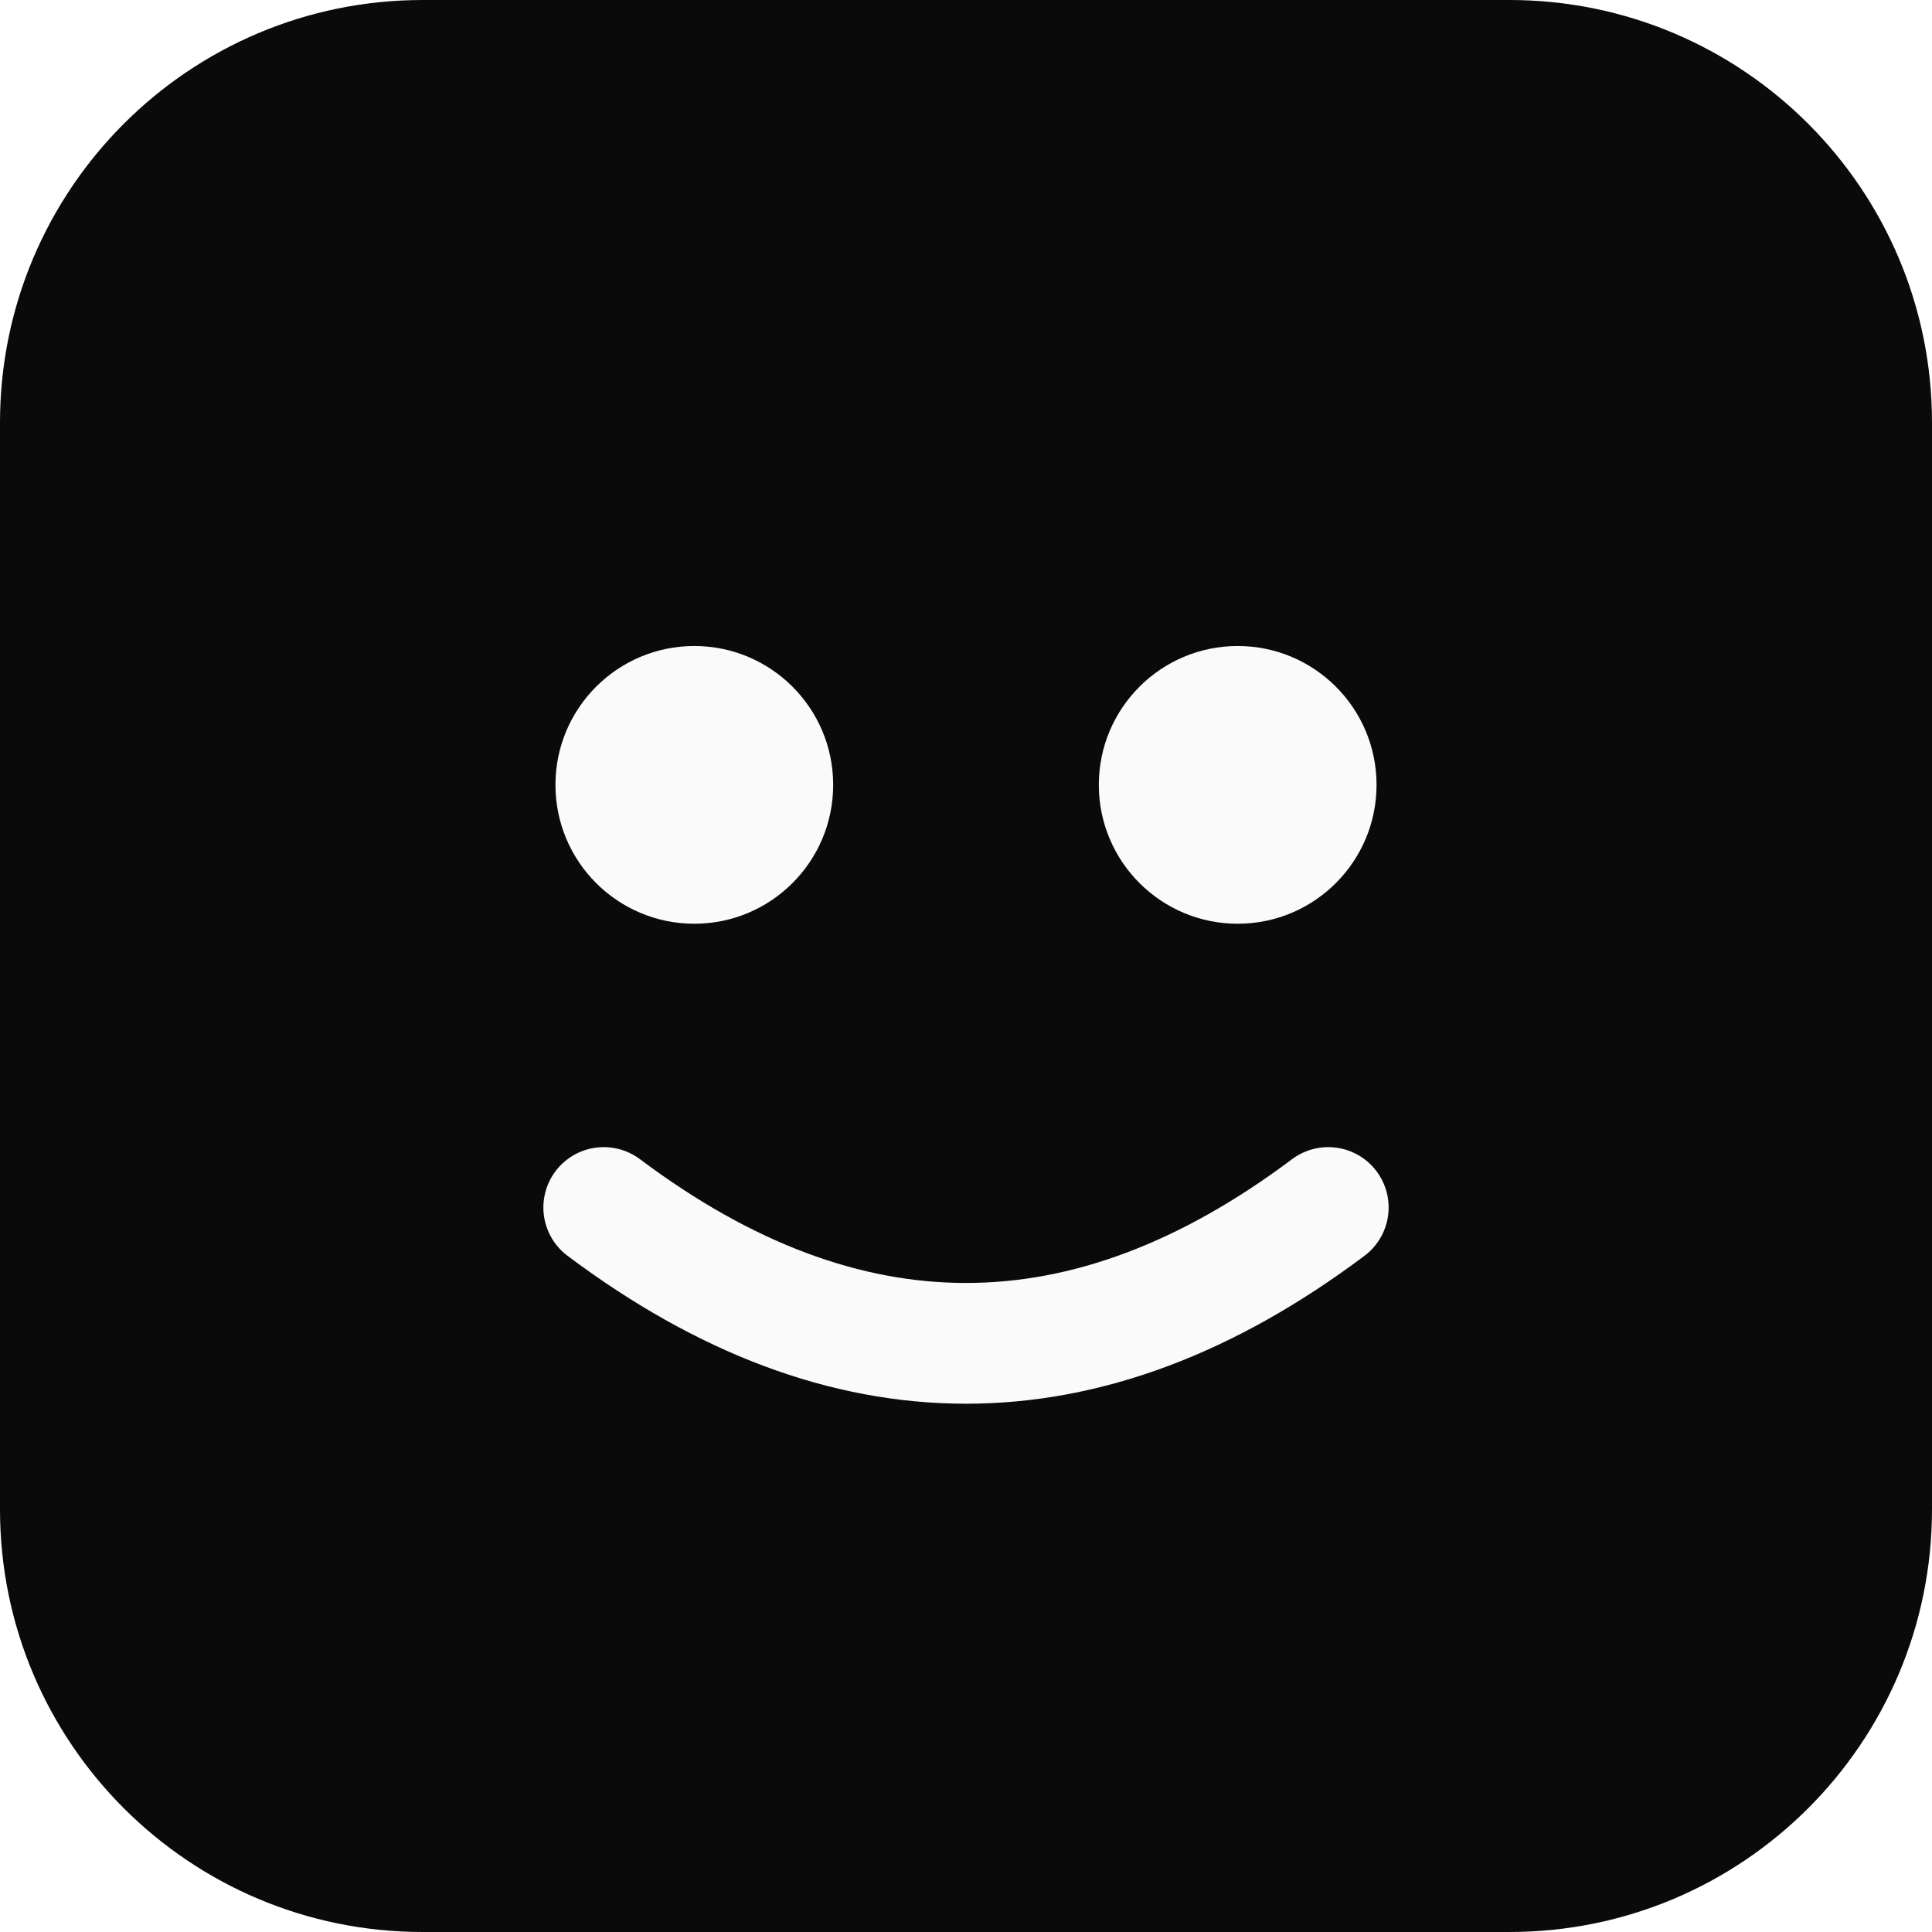
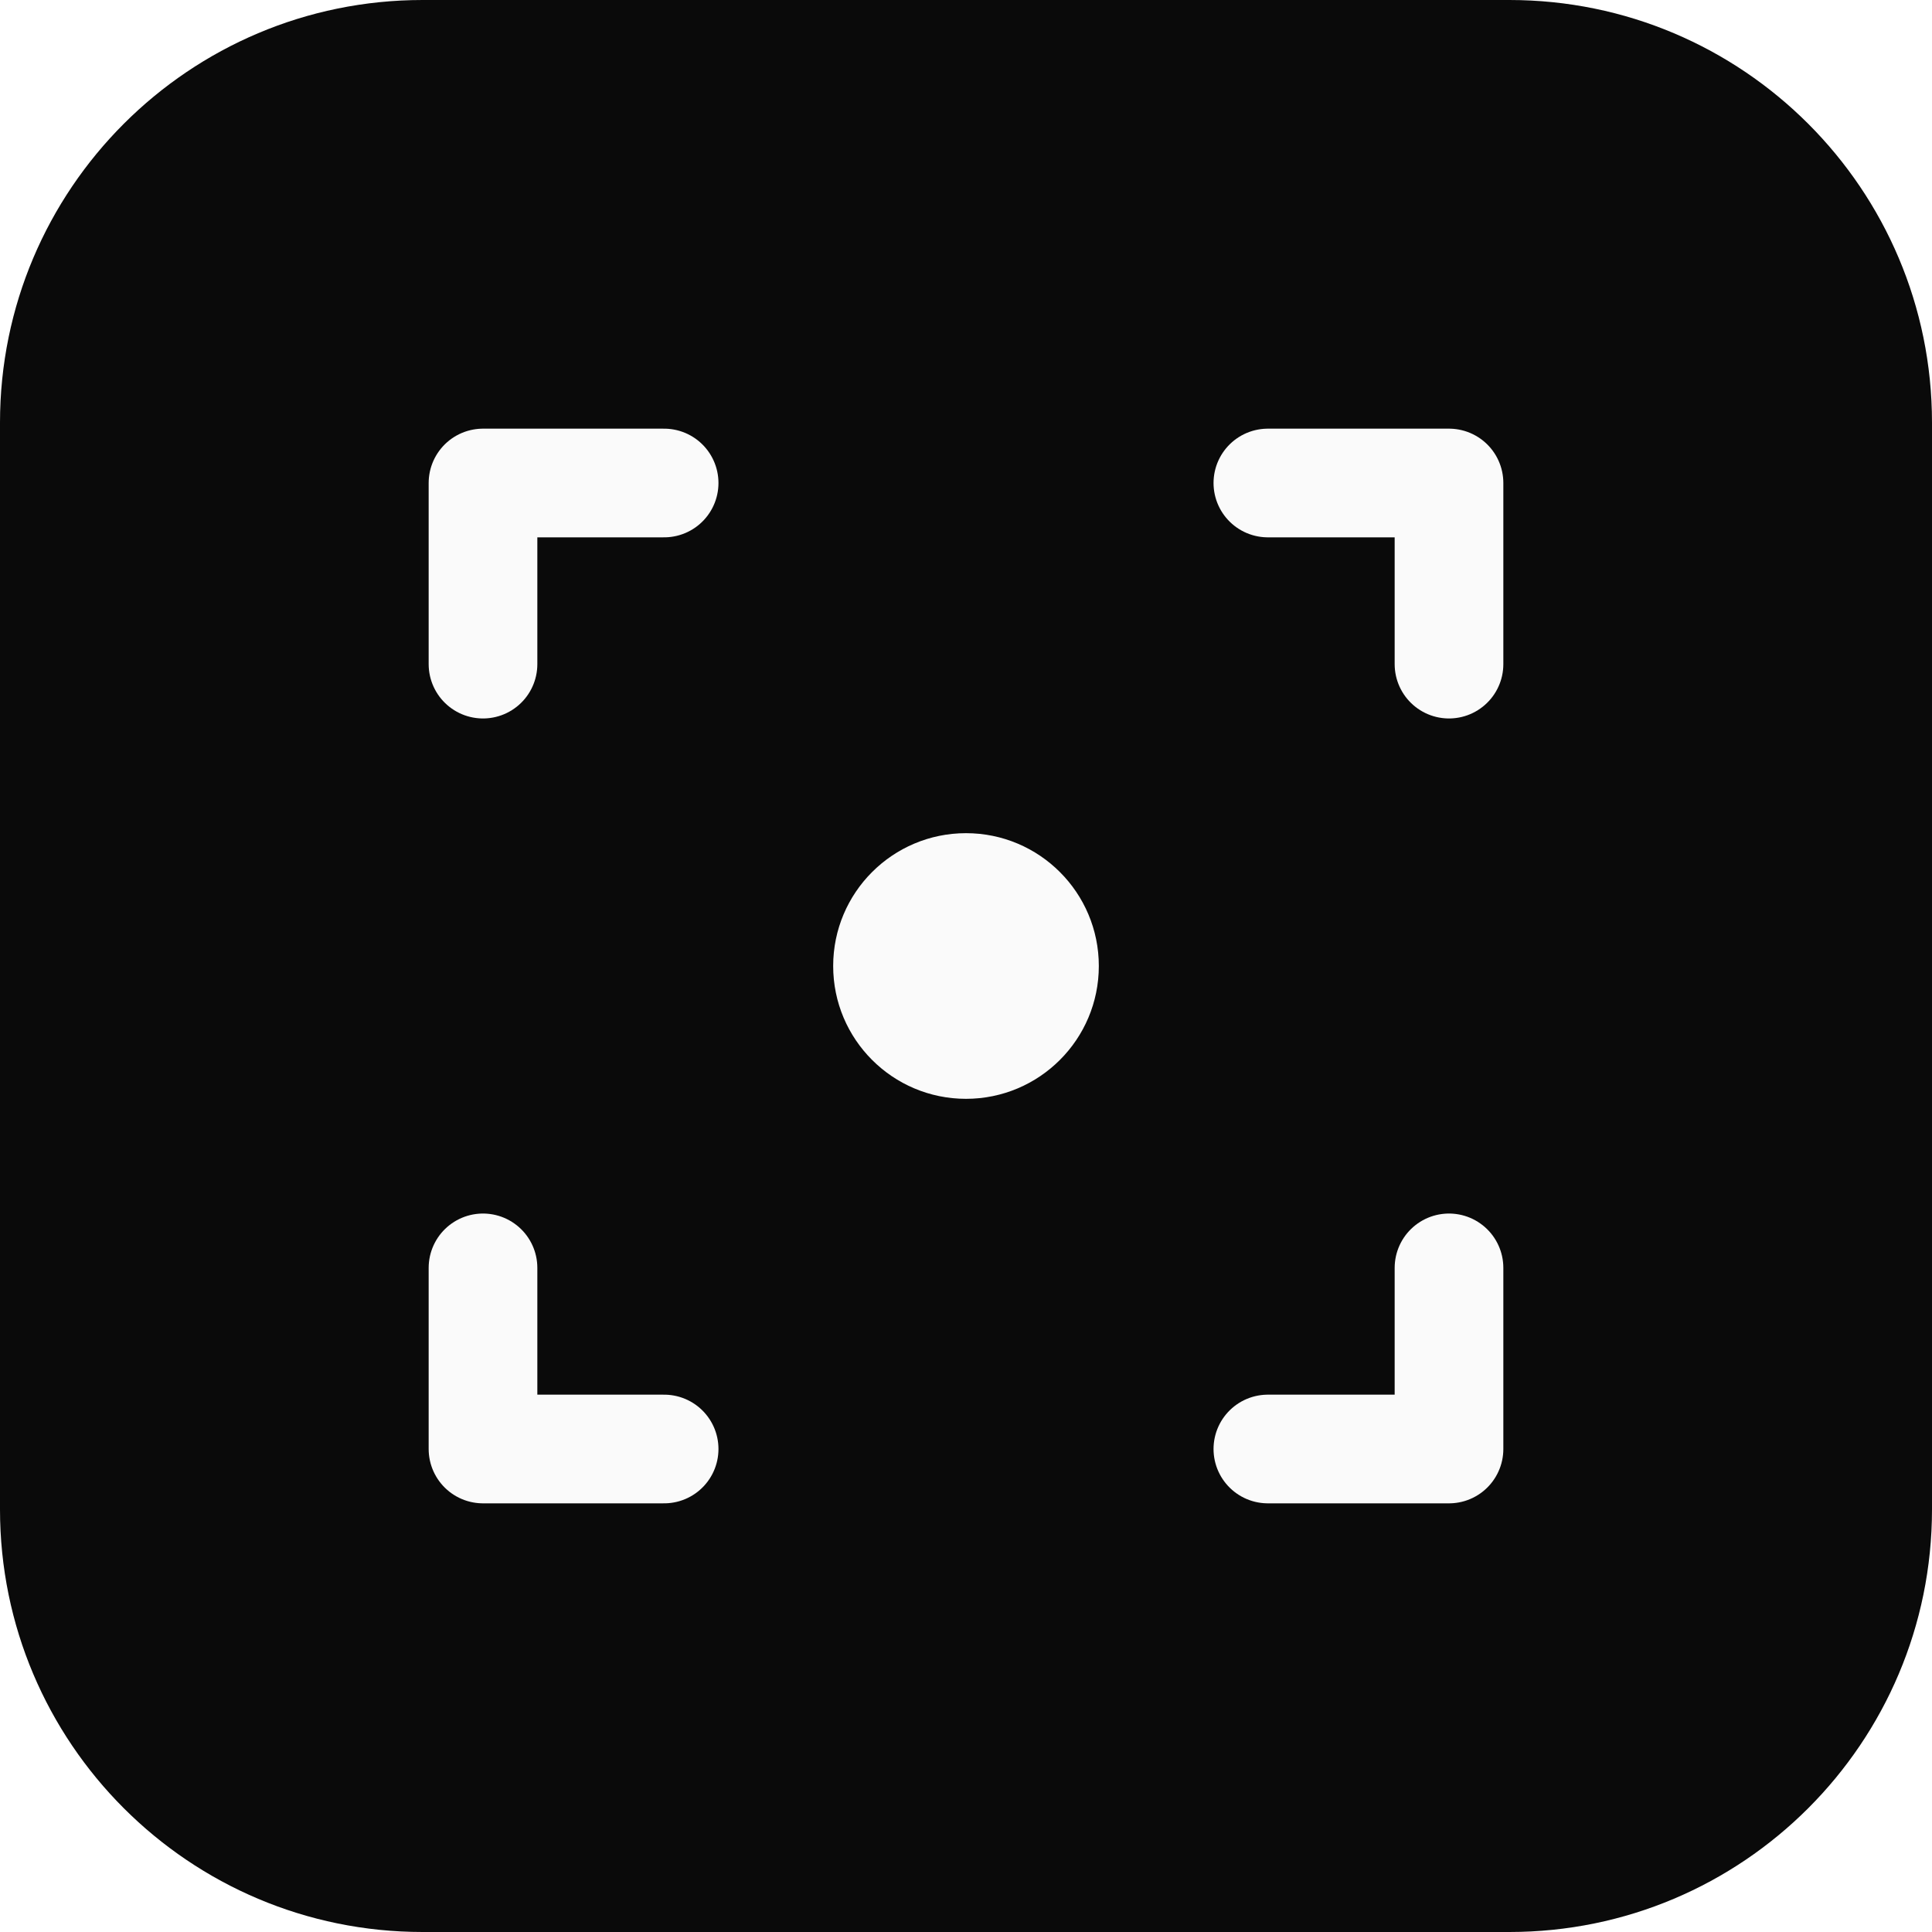
<svg xmlns="http://www.w3.org/2000/svg" viewBox="0 0 32 32" width="32" height="32">
  <rect width="32" height="32" rx="7" fill="#0a0a0a" />
-   <circle cx="11.5" cy="13" r="2.3" fill="#fafafa" />
-   <circle cx="20.5" cy="13" r="2.3" fill="#fafafa" />
-   <path d="M10 20 q6 4.5 12 0" fill="none" stroke="#fafafa" stroke-width="2" stroke-linecap="round" />
+   <g fill="none" stroke="#fafafa" stroke-width="1.8" stroke-linecap="round" stroke-linejoin="round">
+     <path d="M8 11V8h3" />
+     <path d="M21 8h3v3" />
+     <path d="M24 21v3h-3" />
+     <path d="M11 24H8v-3" />
+   </g>
+   <circle cx="16" cy="16" r="2.2" fill="#fafafa" />
</svg>
